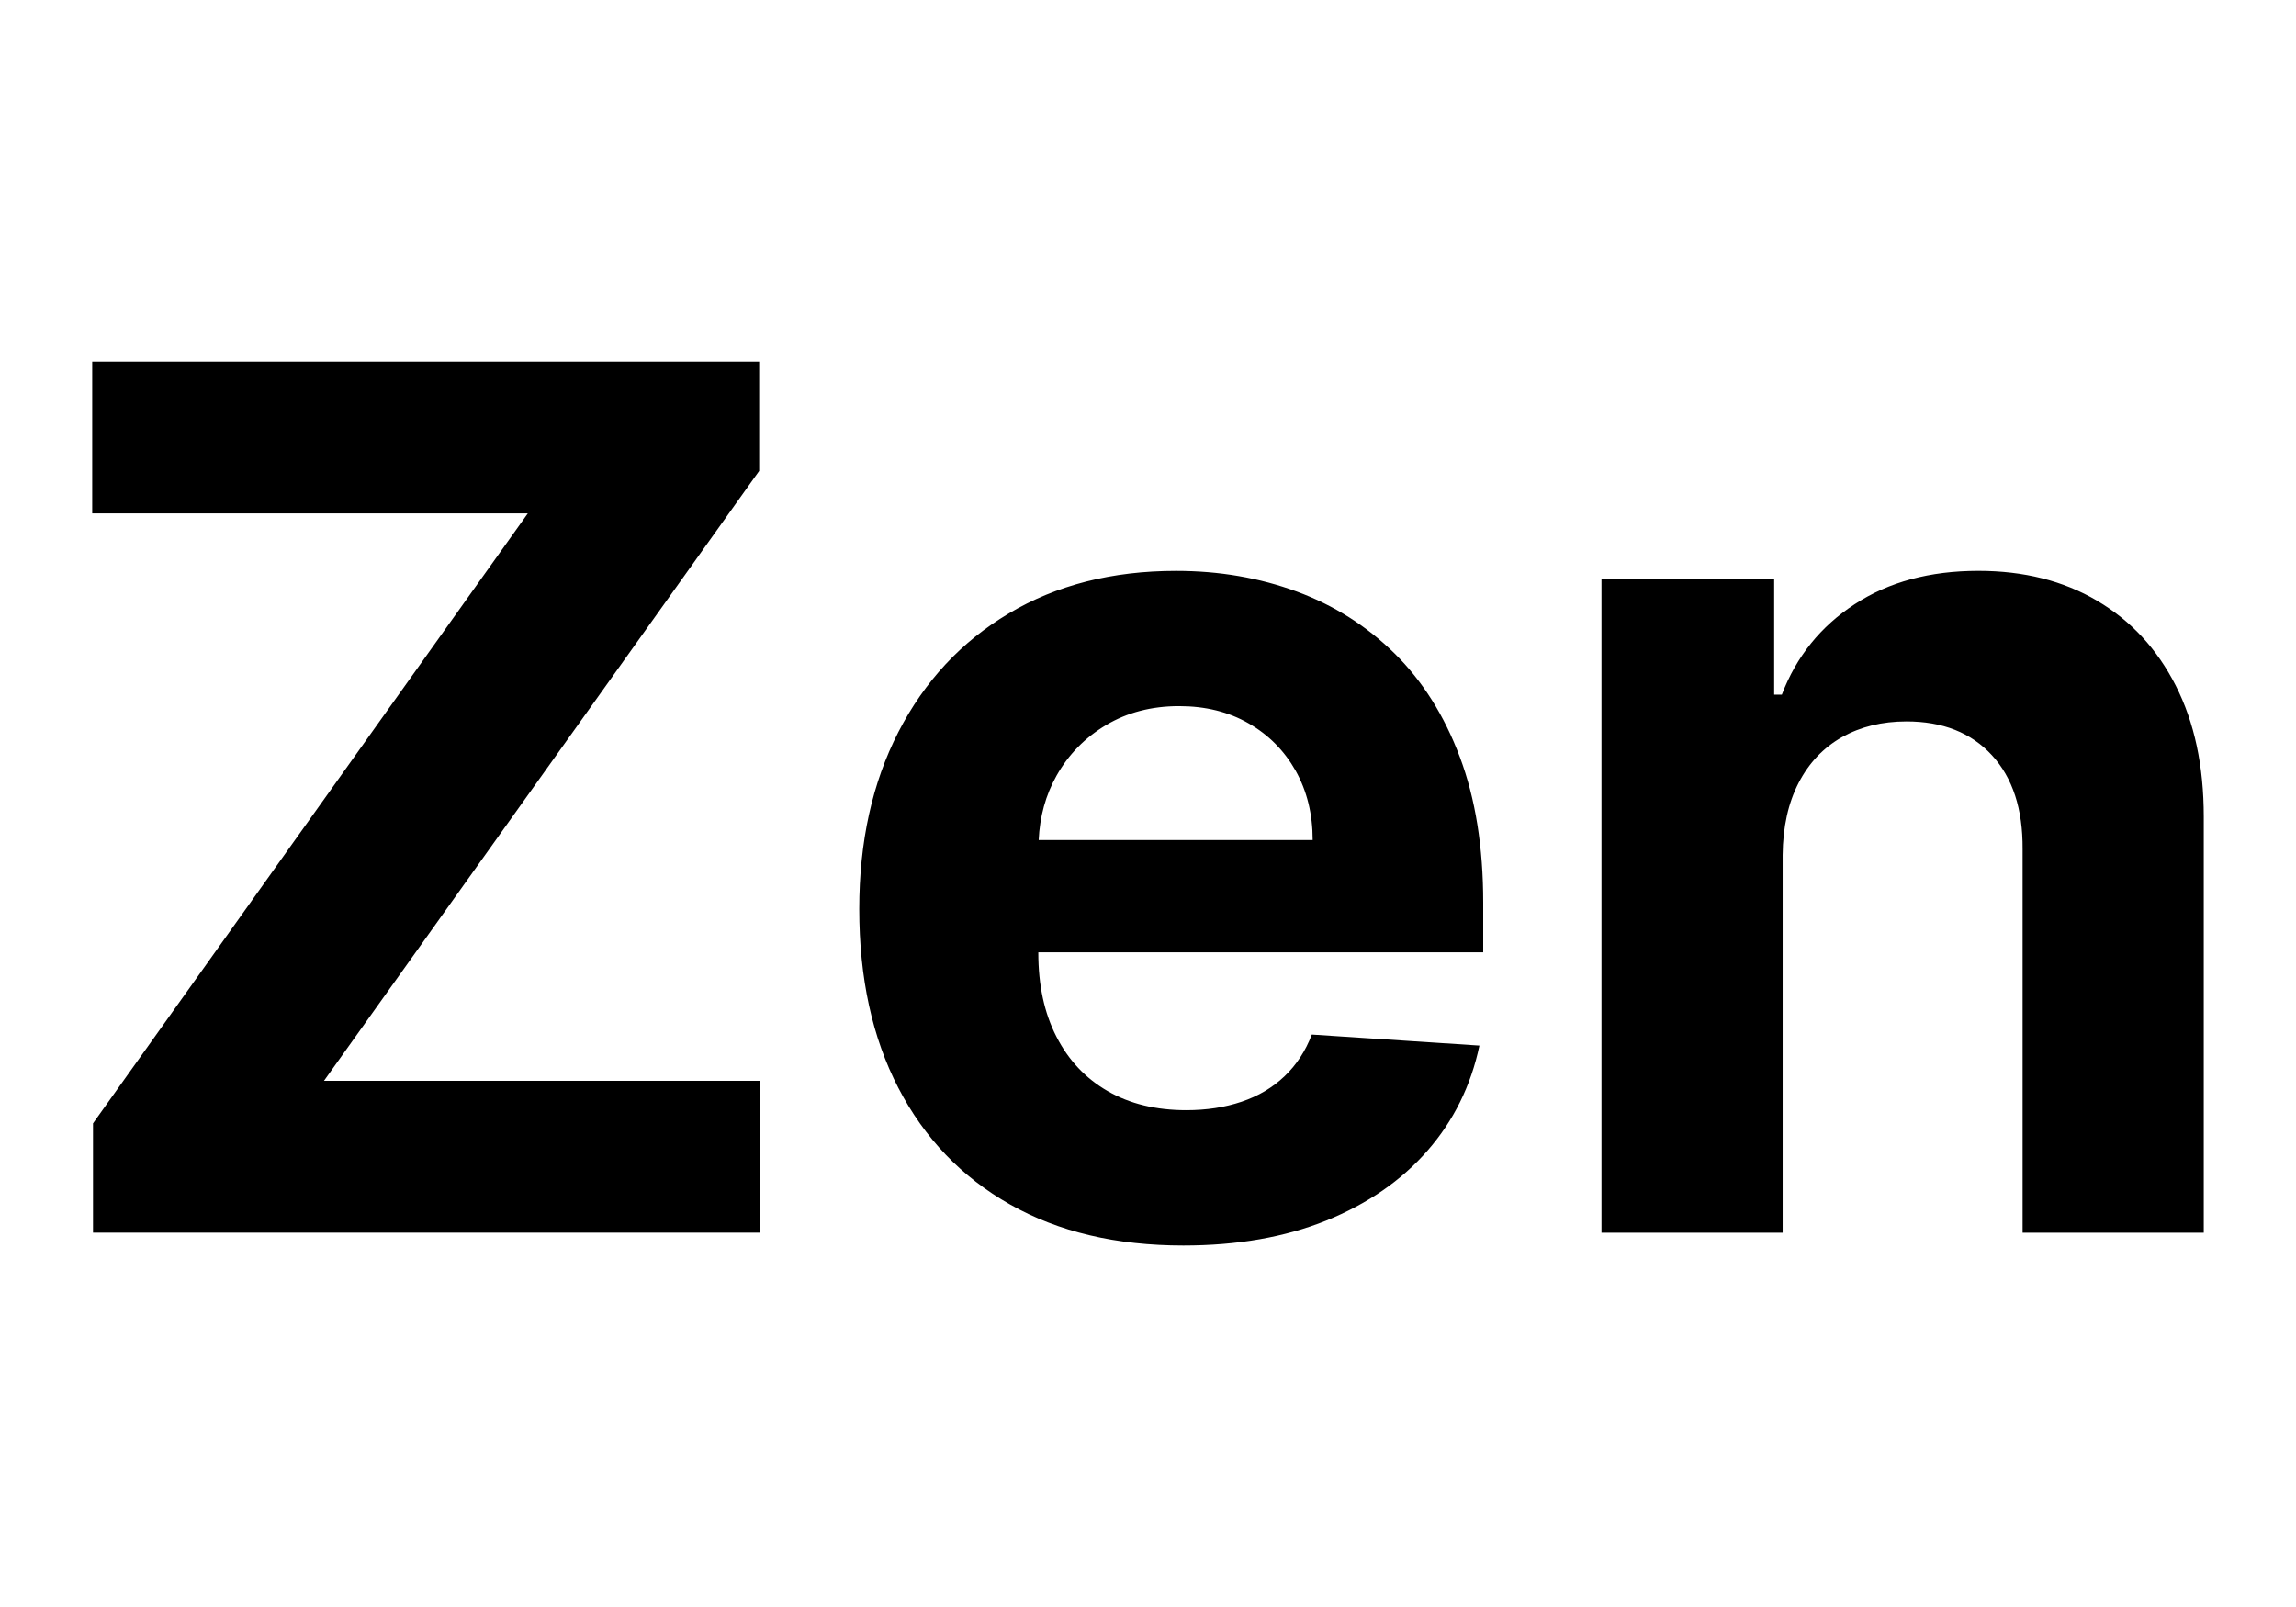
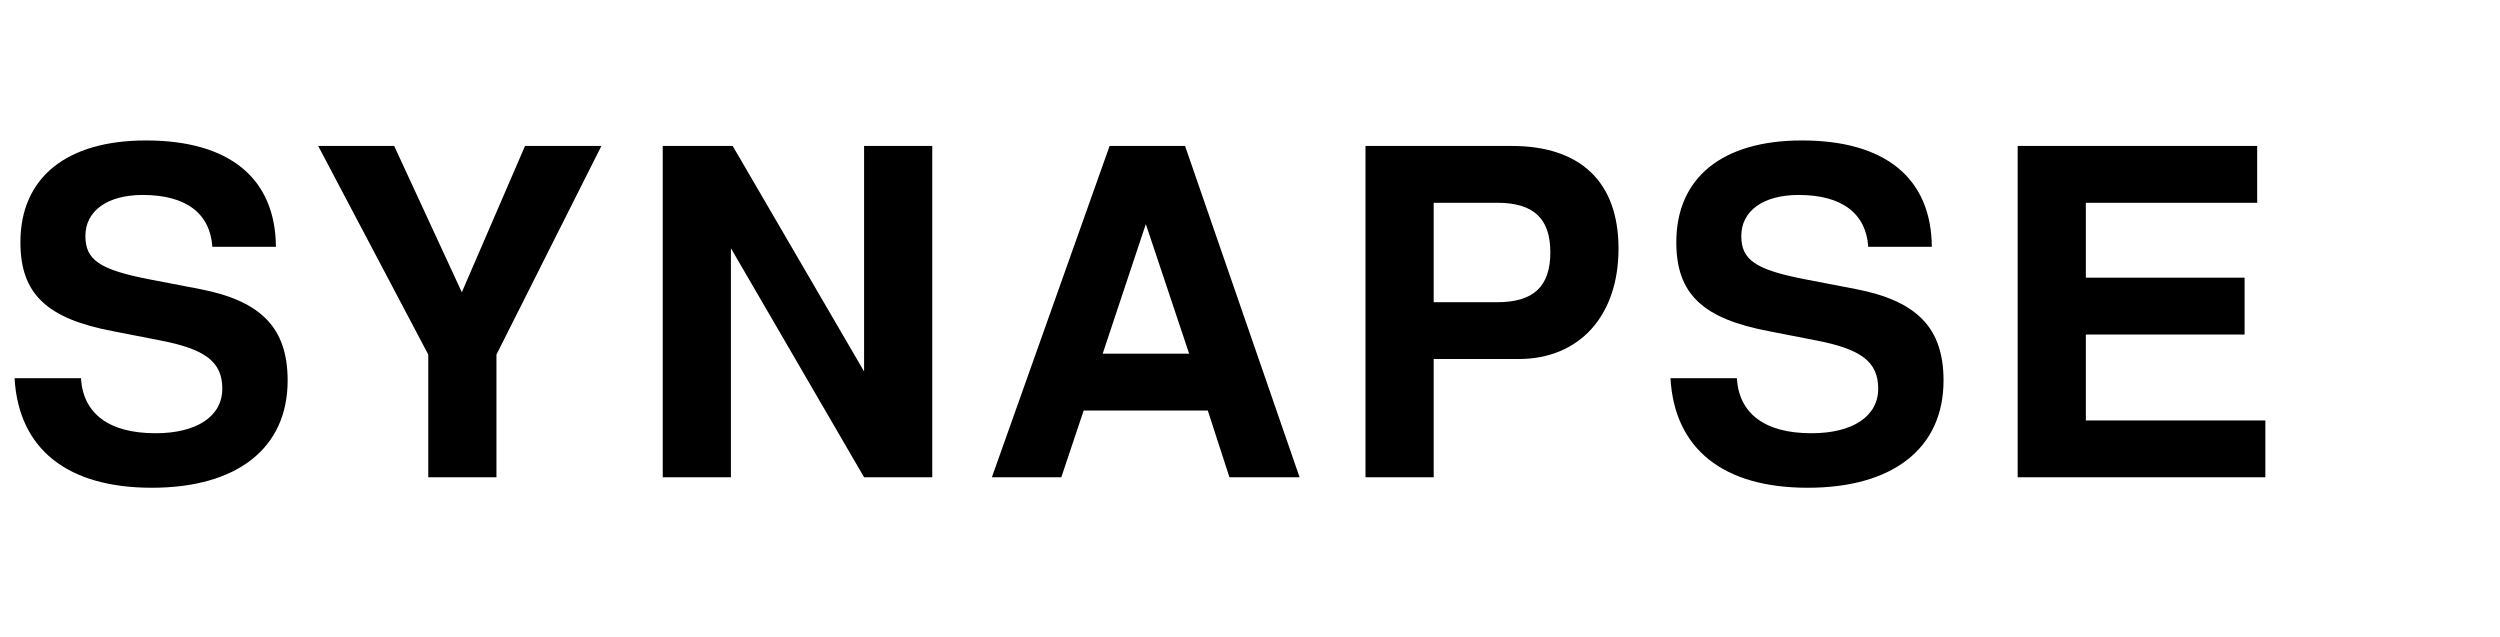
- <svg xmlns="http://www.w3.org/2000/svg" id="a" viewBox="0 0 80 56">
-   <defs>
-     <style>.b{fill:context-fill #20123a;}</style>
-   </defs>
-   <path class="b" d="M11.29,37.663h15.193v5.292H3.241v-3.808l15.149-21.256H3.213v-5.292h23.239v3.811l-15.162,21.252ZM50.865,26.377c.543,1.447.815,3.142.815,5.078v1.732h-15.502v.017c0,1.124.209,2.099.63,2.918.419.822,1.014,1.454,1.785,1.899s1.685.666,2.743.666c.701,0,1.343-.098,1.926-.295.584-.197,1.082-.492,1.498-.89.414-.394.73-.88.948-1.45l5.84.384c-.297,1.403-.902,2.626-1.815,3.668-.914,1.043-2.091,1.851-3.527,2.432-1.438.577-3.096.866-4.973.866-2.342,0-4.356-.475-6.041-1.43-1.685-.954-2.981-2.306-3.891-4.062-.909-1.753-1.362-3.831-1.362-6.233,0-2.34.453-4.395,1.362-6.165.91-1.77,2.192-3.149,3.847-4.134,1.656-.988,3.599-1.484,5.832-1.484,1.503,0,2.902.241,4.203.72,1.299.479,2.435,1.199,3.408,2.157.973.958,1.731,2.16,2.274,3.607ZM45.738,29.274c0-.907-.199-1.712-.593-2.415-.396-.7-.941-1.253-1.639-1.651-.696-.401-1.503-.601-2.424-.601-.958,0-1.805.221-2.541.659-.737.438-1.313,1.029-1.727,1.763-.382.679-.585,1.43-.623,2.245h9.546ZM73.068,20.932c-1.177-.693-2.554-1.039-4.135-1.039-1.69,0-3.127.387-4.314,1.165-1.185.774-2.029,1.824-2.534,3.149h-.267v-4.018h-6.017v22.767h6.312v-13.162c.01-.978.195-1.814.557-2.514.36-.696.864-1.226,1.512-1.593.647-.363,1.396-.547,2.245-.547,1.265,0,2.257.394,2.979,1.179.722.785,1.077,1.875,1.068,3.268v13.369h6.312v-14.496c0-1.766-.326-3.291-.978-4.572-.652-1.28-1.566-2.265-2.741-2.955Z" />
+ <svg xmlns="http://www.w3.org/2000/svg" viewBox="0 0 220 56">
+   <text x="0" y="42" font-family="Segoe UI, Helvetica, Arial, sans-serif" font-weight="700" font-size="40" letter-spacing="2" fill="context-fill #000">SYNAPSE</text>
</svg>
